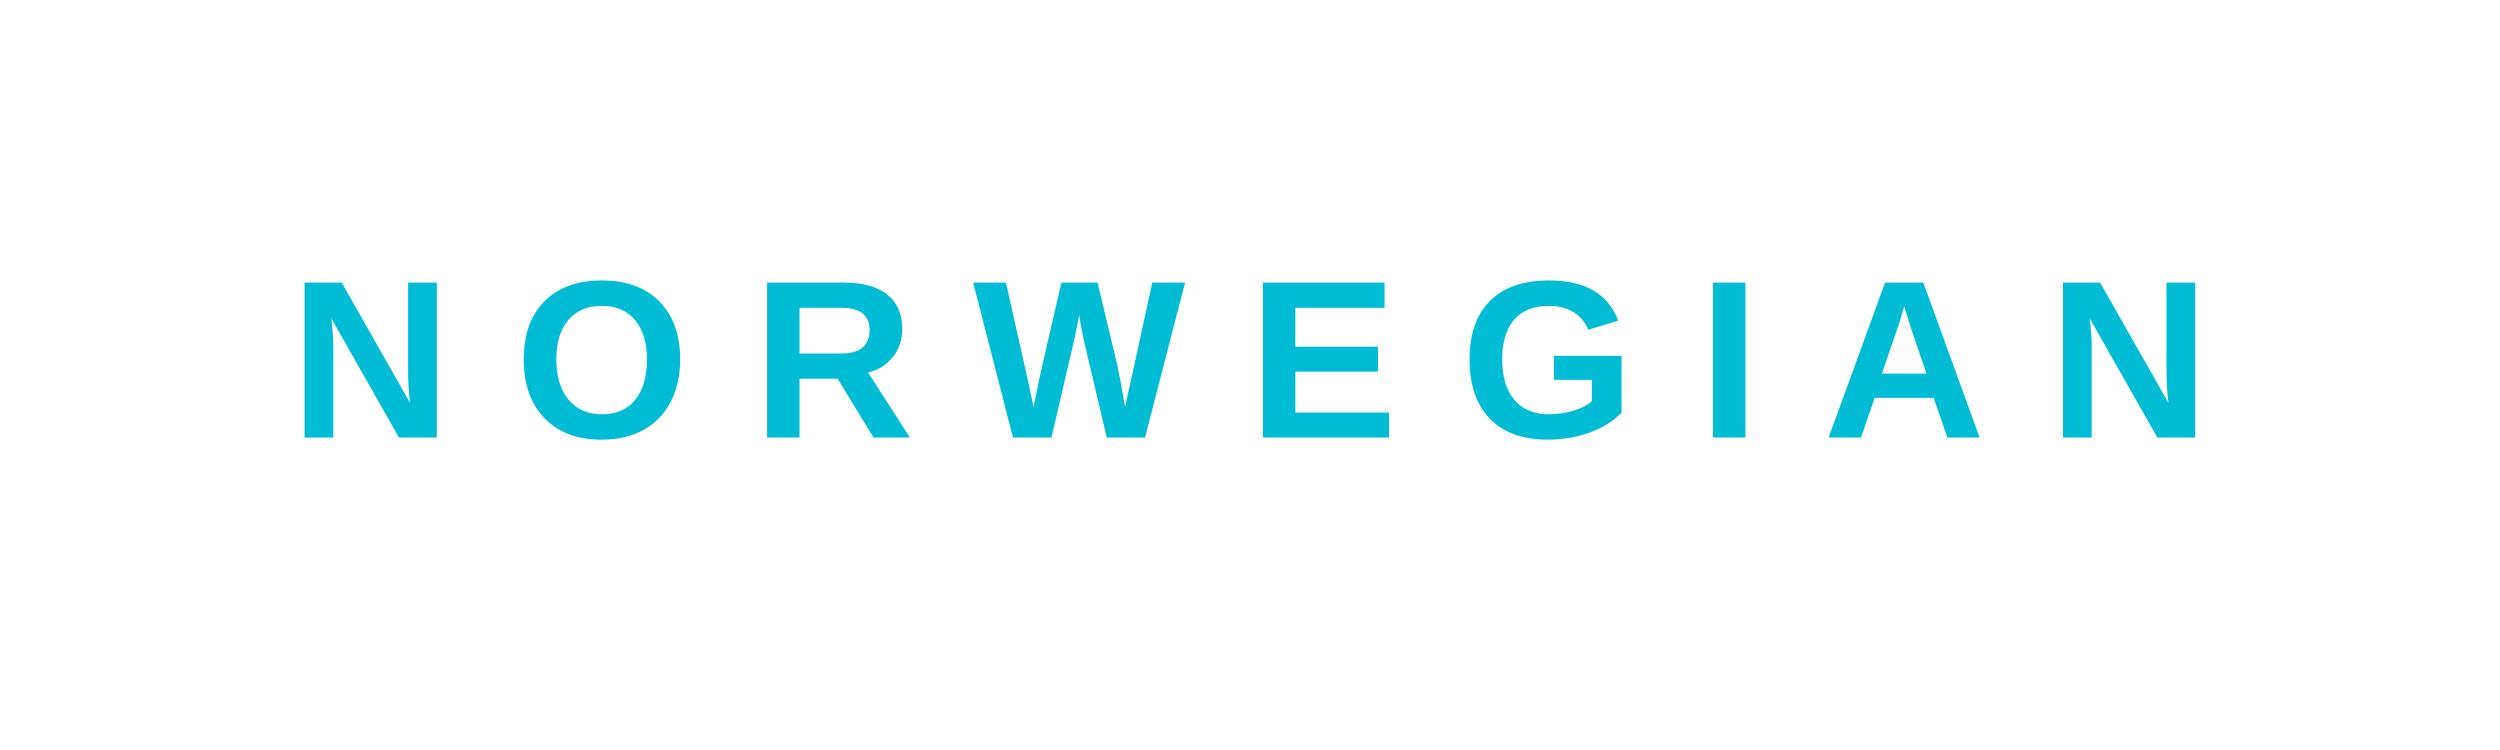
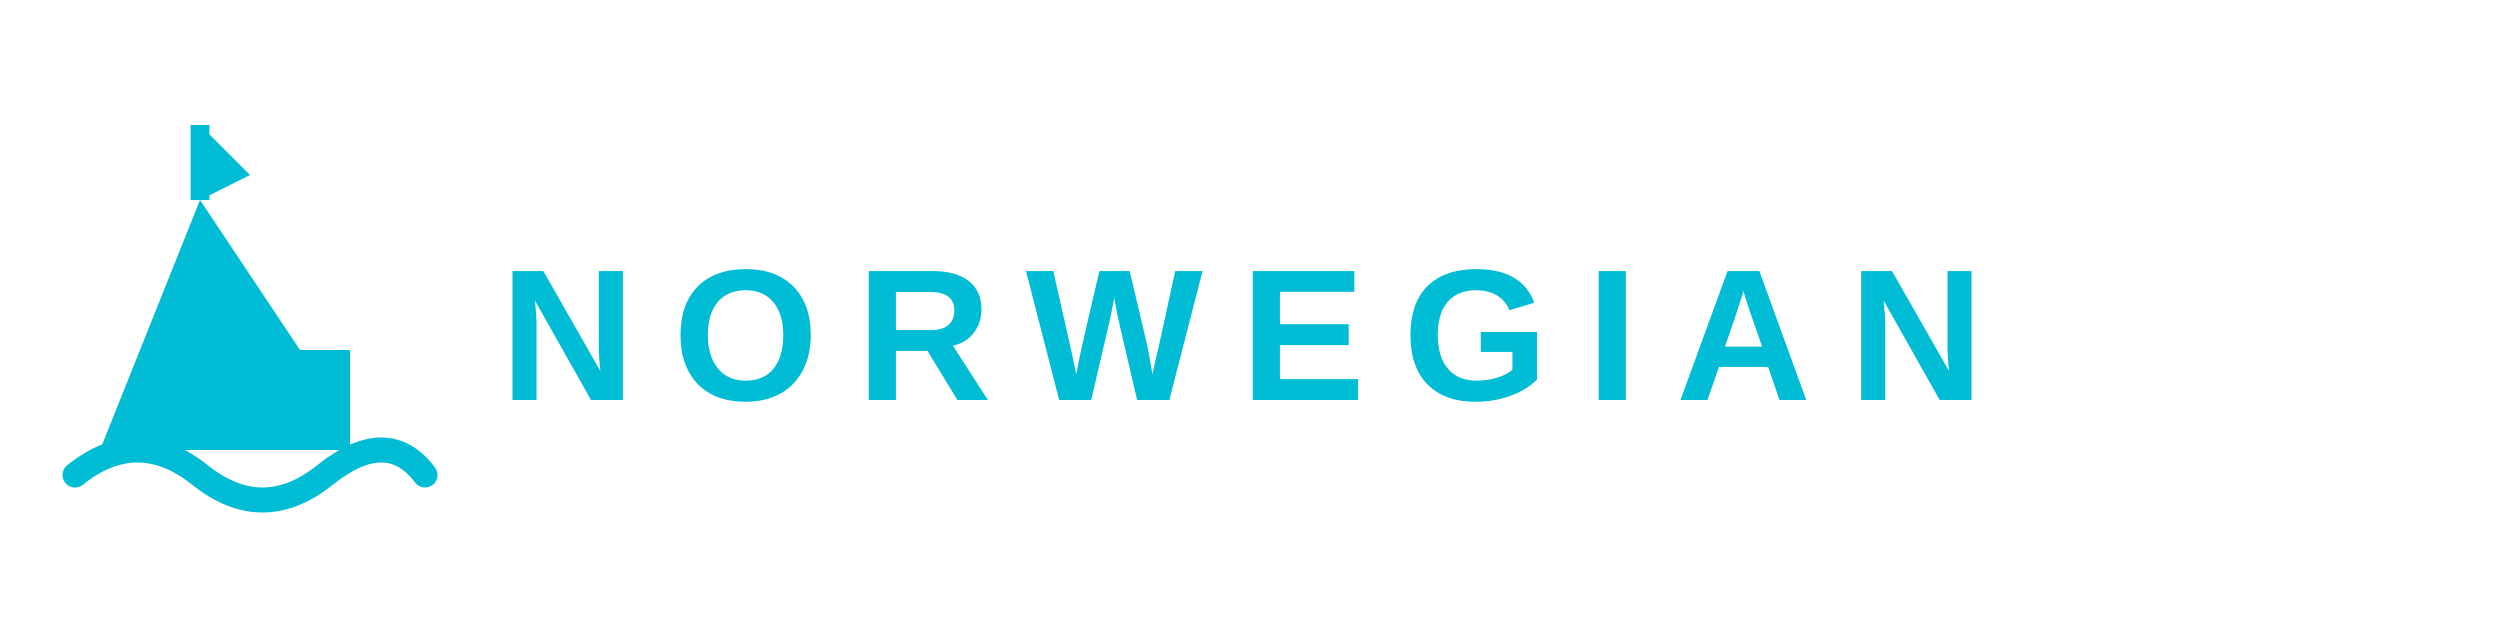
- <svg xmlns="http://www.w3.org/2000/svg" viewBox="0 0 200 60" fill="none">
-   <text x="100" y="35" text-anchor="middle" font-family="Arial, Helvetica, sans-serif" font-size="18" font-weight="bold" fill="#00BCD4" letter-spacing="5">NORWEGIAN</text>
+ <svg xmlns="http://www.w3.org/2000/svg" viewBox="0 0 200 50" fill="none">
+   <g transform="translate(6, 10)">
+     <path d="M2,26 L10,6 L18,18 L22,18 L22,26 Z" fill="#00BCD4" />
+     <line x1="10" y1="6" x2="10" y2="0" stroke="#00BCD4" stroke-width="1.5" />
+     <polygon points="10,0 10,6 14,4" fill="#00BCD4" />
+     <path d="M0,28 Q5,24 10,28 Q15,32 20,28 Q25,24 28,28" stroke="#00BCD4" stroke-width="2" fill="none" stroke-linecap="round" />
+   </g>
+   <text x="40" y="32" font-family="Arial, Helvetica, sans-serif" font-size="15" font-weight="bold" fill="#00BCD4" letter-spacing="3">NORWEGIAN</text>
</svg>
